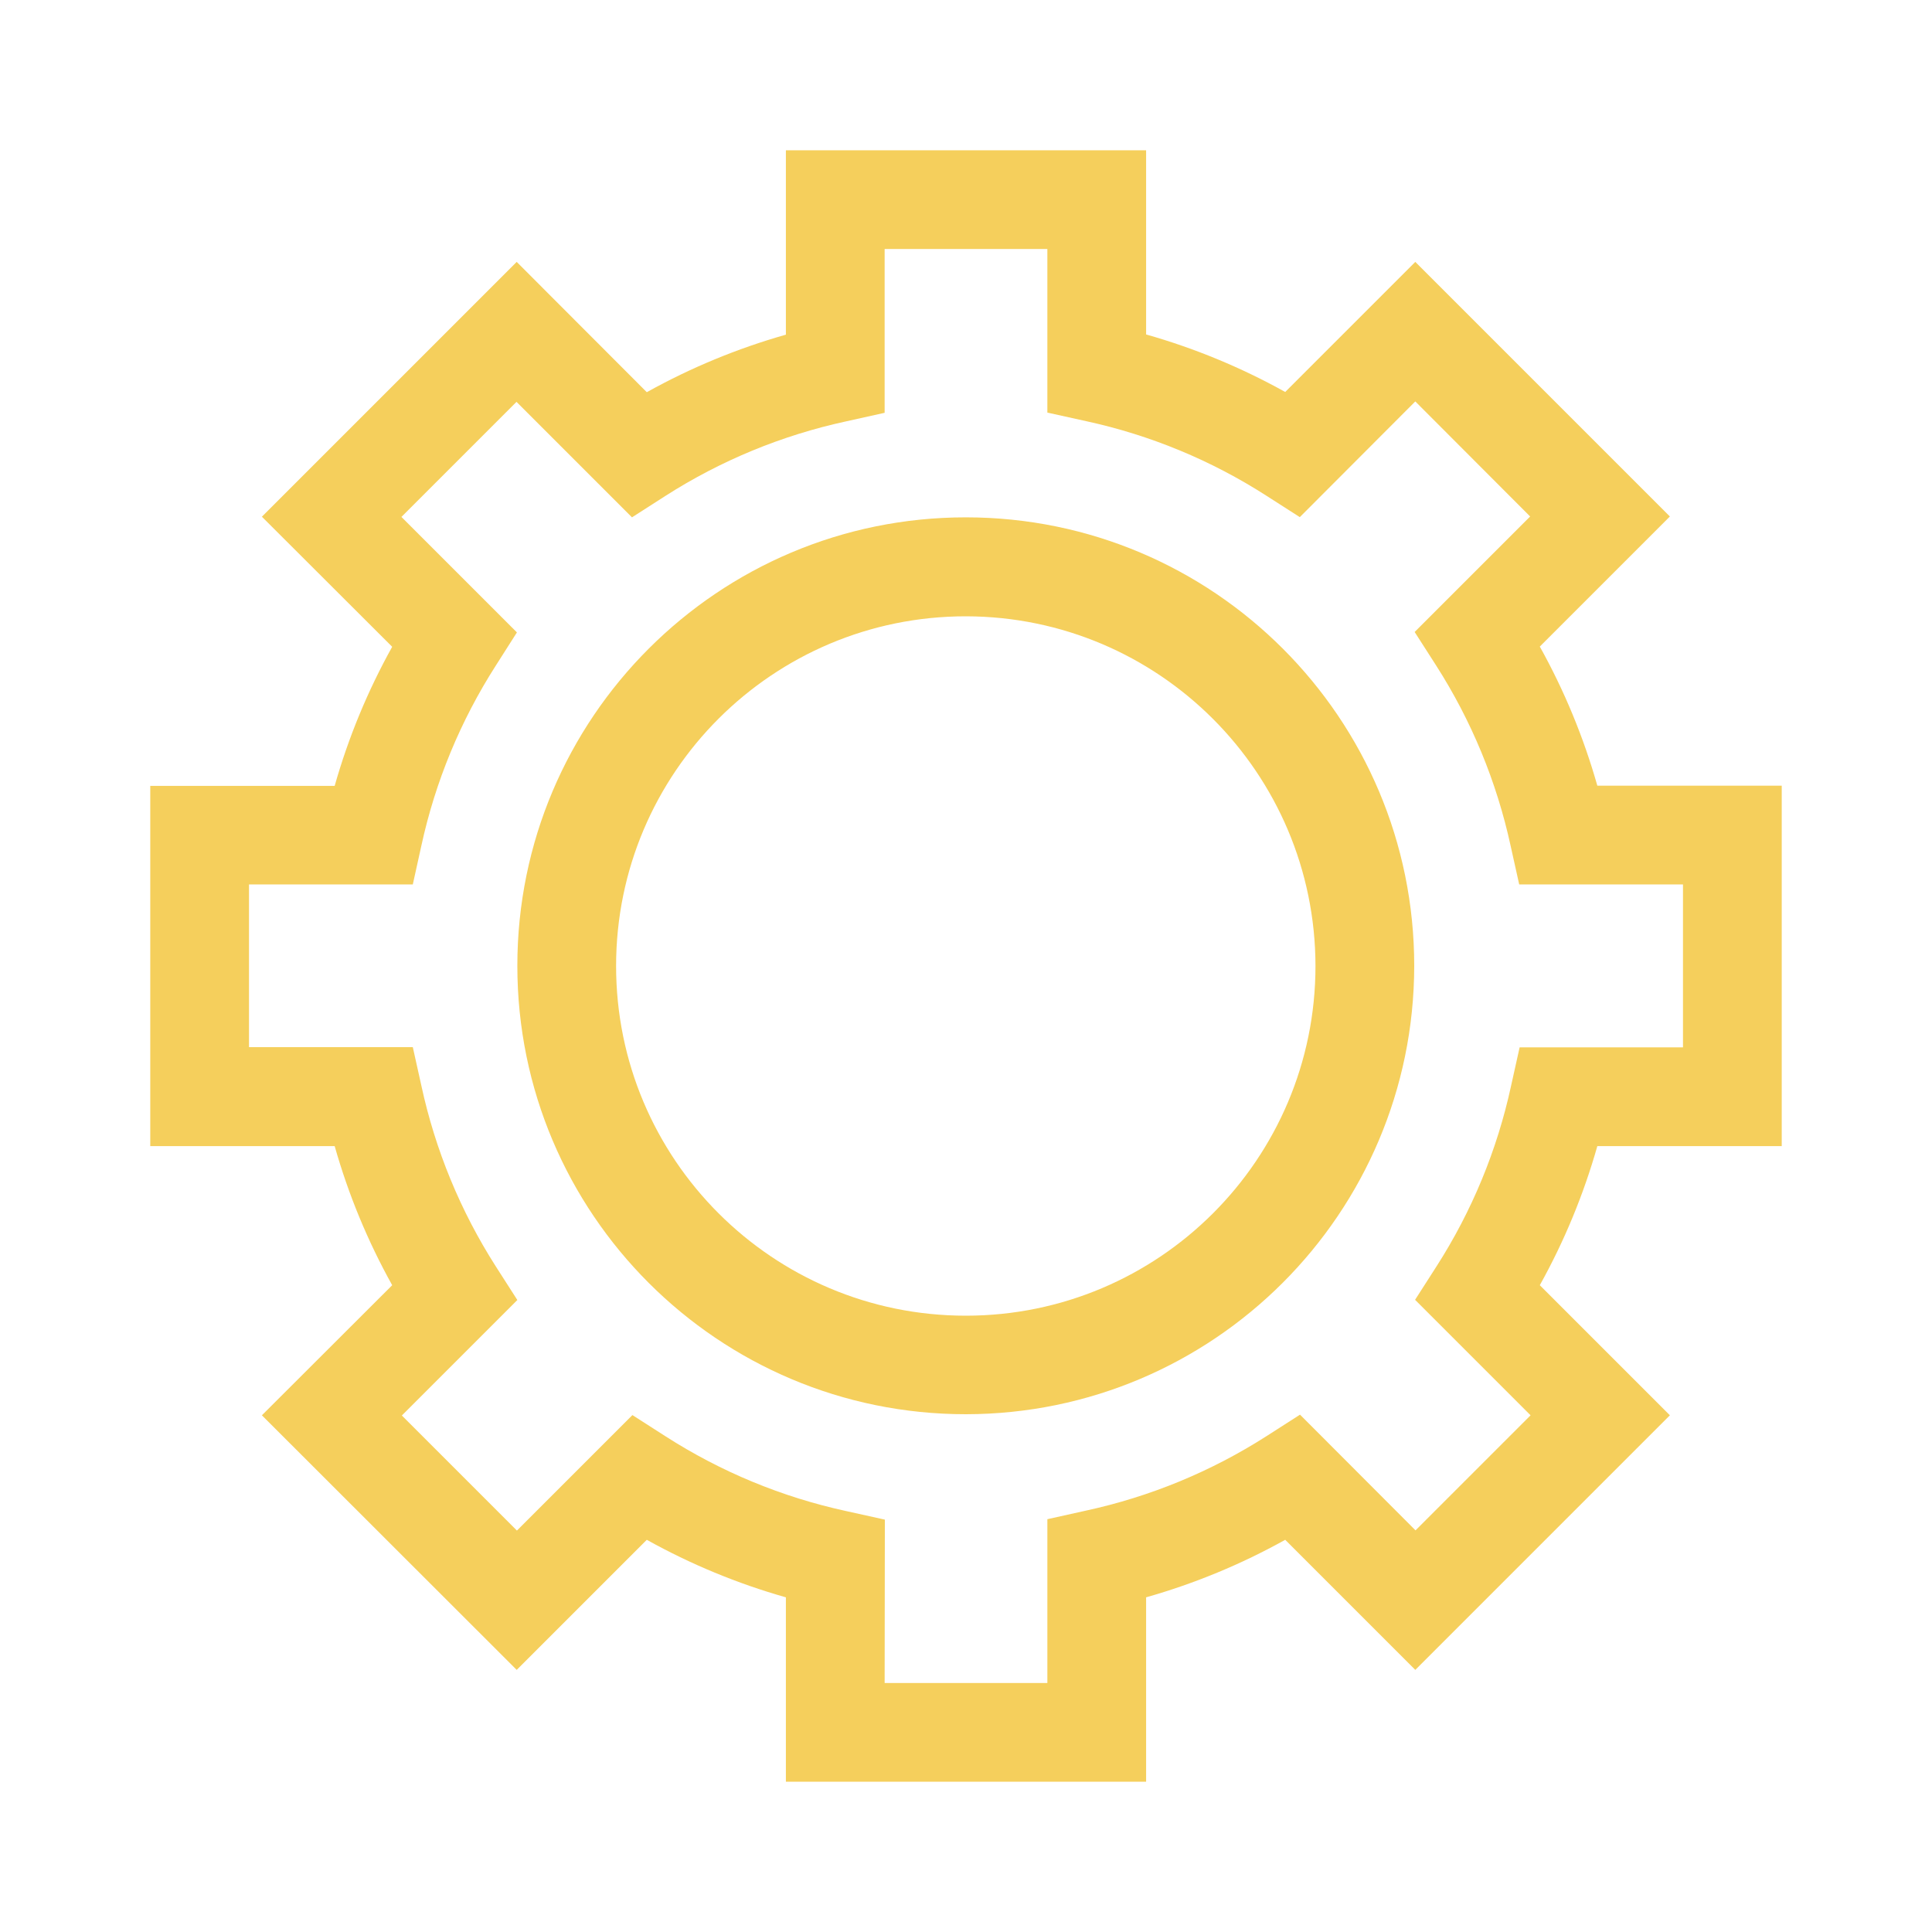
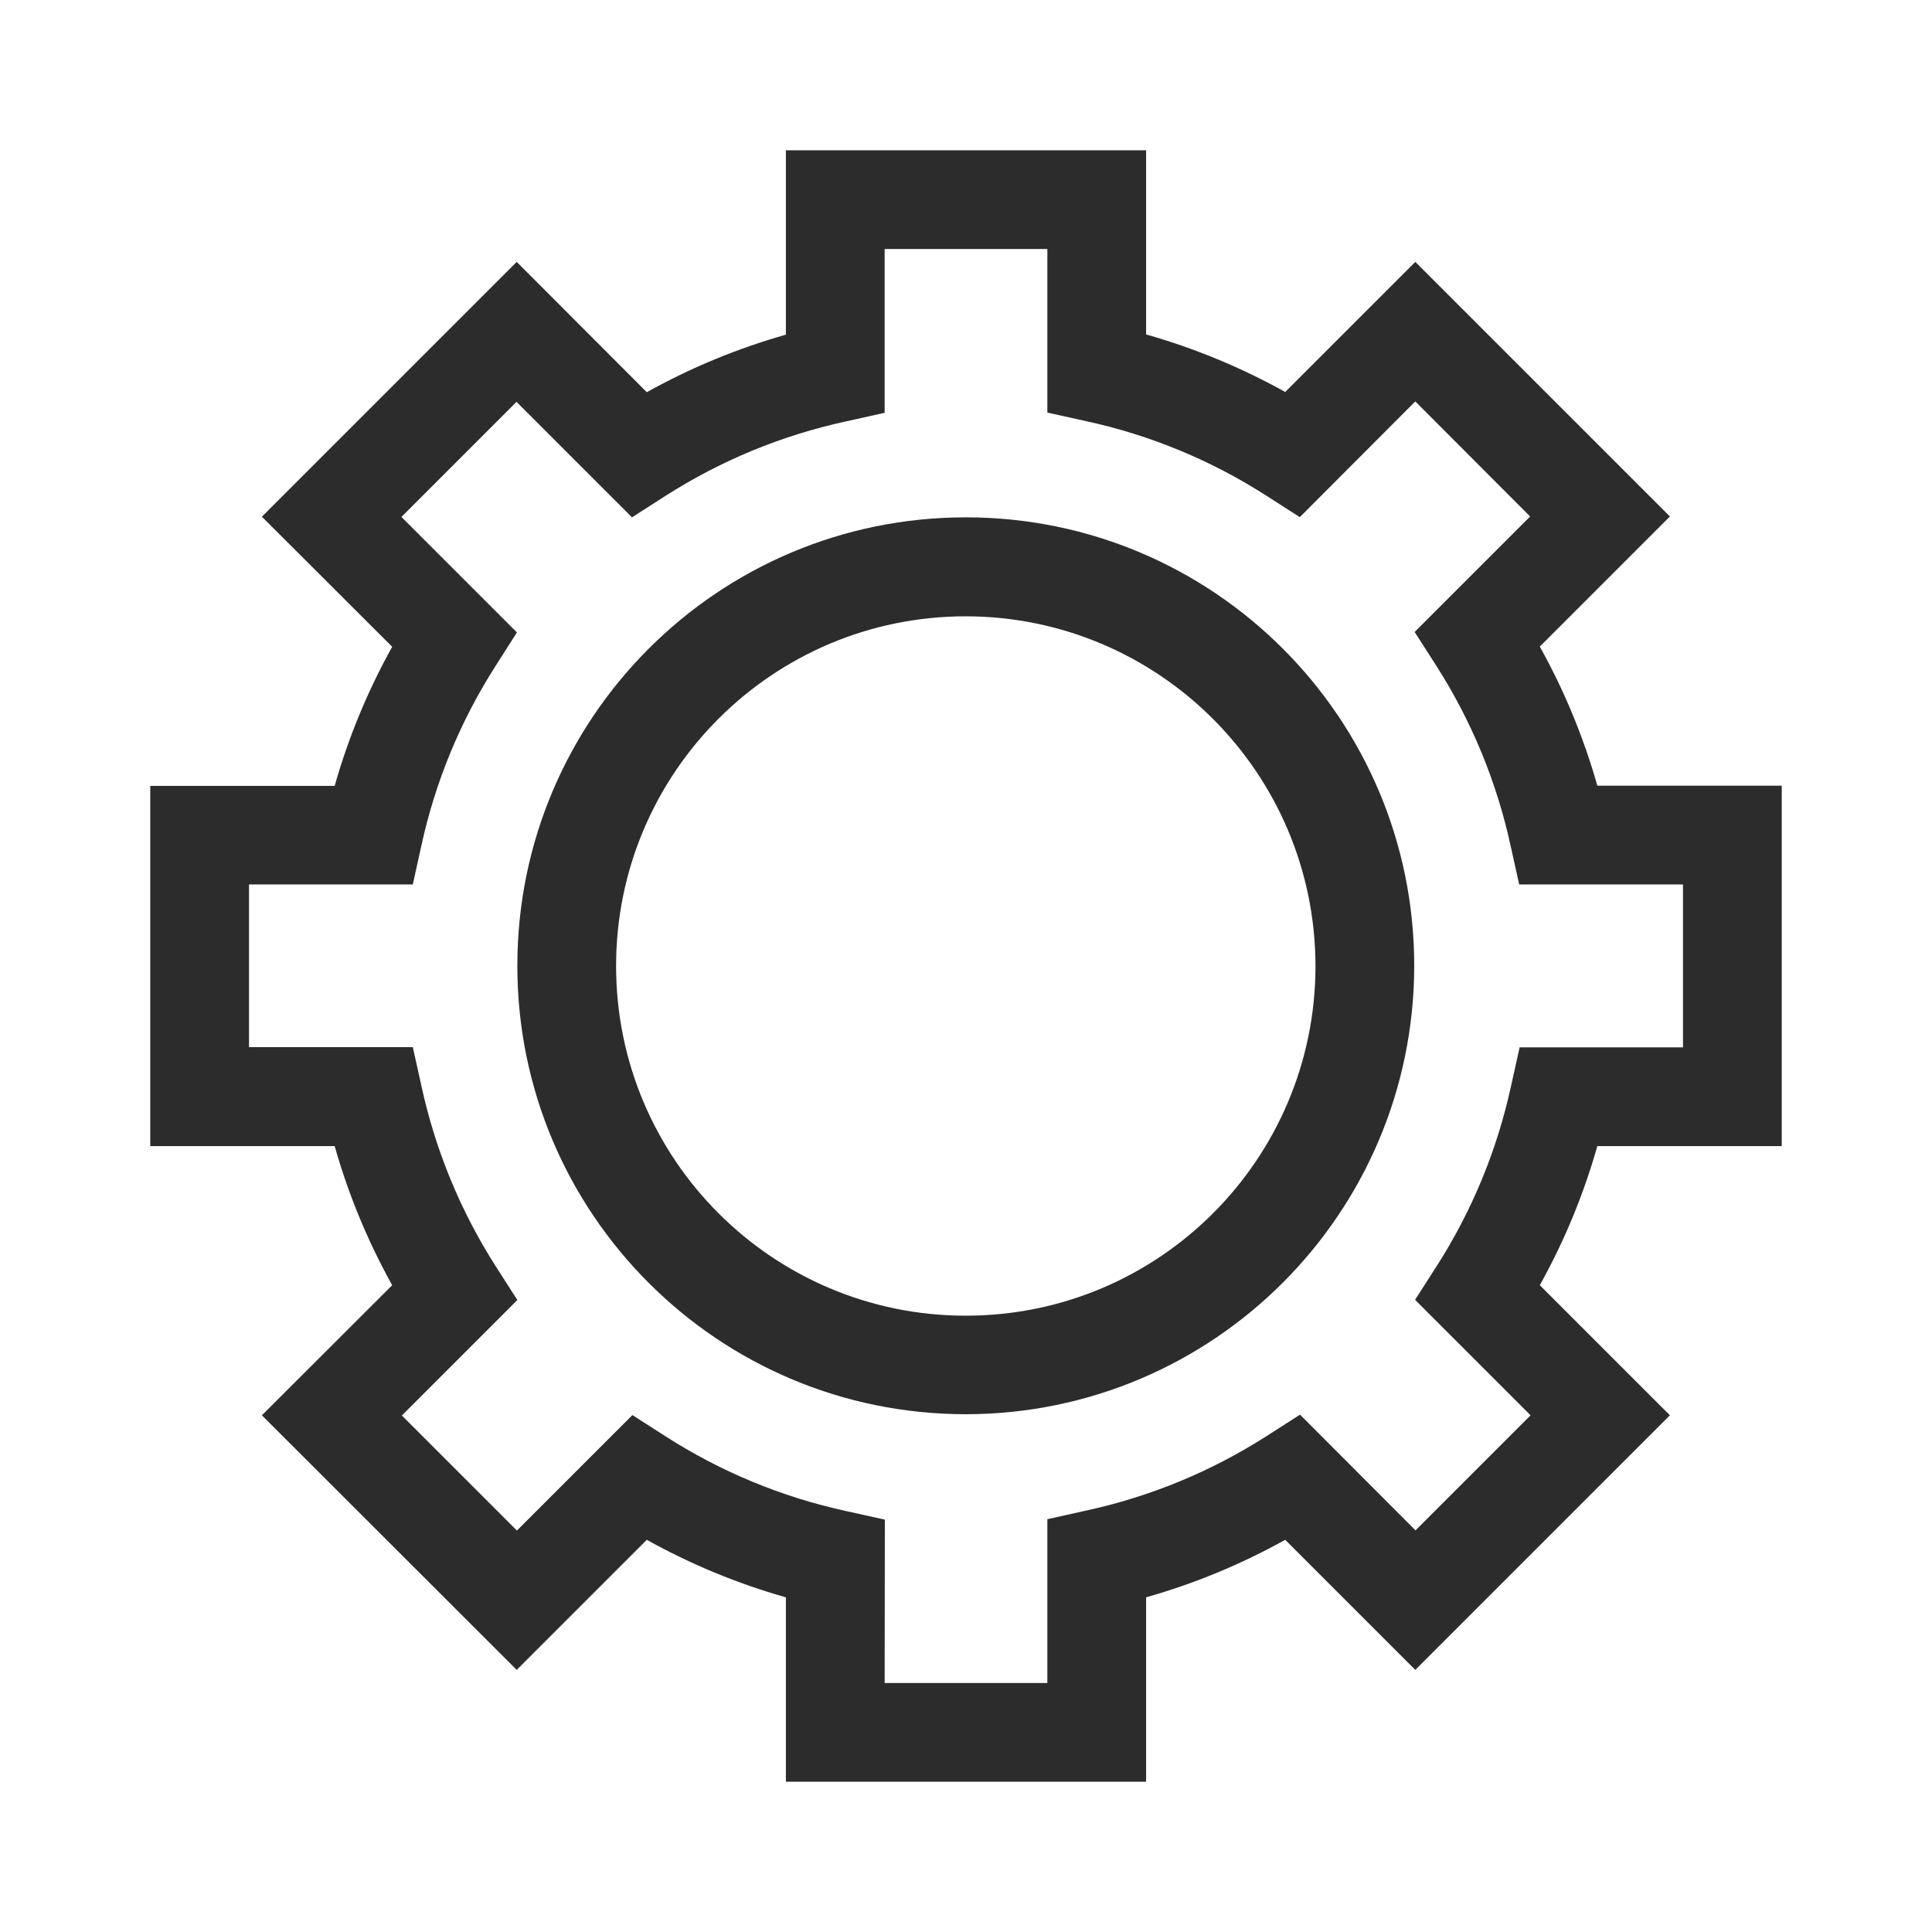
- <svg xmlns="http://www.w3.org/2000/svg" t="1756697086974" class="icon" viewBox="0 0 1024 1024" version="1.1" p-id="24544" width="350" height="350">
-   <path d="M607.46 944.356H416.54v-97.735a345.088 345.088 0 0 1-73.728-30.492l-68.949 68.949L138.809 750.137l69.063-68.949a345.088 345.088 0 0 1-30.492-73.728H79.644V416.54h97.735a345.088 345.088 0 0 1 30.492-73.728l-69.063-68.949L273.863 138.809l68.949 69.063a345.088 345.088 0 0 1 73.728-30.492V79.644h190.919v97.621a345.088 345.088 0 0 1 73.728 30.492l68.949-68.949 134.94 134.94-68.949 68.949a345.088 345.088 0 0 1 30.492 73.728H944.356v191.033h-97.735a345.088 345.088 0 0 1-30.492 73.728l68.949 68.949-134.94 134.94-68.949-68.949a345.088 345.088 0 0 1-73.728 30.492z m-138.581-52.338h86.244v-86.812l20.48-4.551A292.636 292.636 0 0 0 671.289 761.173l17.749-11.378 61.212 61.326 60.985-60.985-61.212-61.212 11.378-17.749a291.612 291.612 0 0 0 39.481-95.573l4.551-20.48h86.585V468.764h-86.812l-4.551-20.48A292.636 292.636 0 0 0 761.173 352.711l-11.378-17.749 61.212-61.212-60.871-60.985-61.212 61.326-17.749-11.378a290.93 290.93 0 0 0-95.46-39.481l-20.594-4.551V131.982h-86.244v86.812l-20.48 4.551A292.636 292.636 0 0 0 352.711 262.827l-17.749 11.378-61.212-61.212-60.985 60.985 61.212 61.212L262.827 352.711a291.954 291.954 0 0 0-39.481 95.46l-4.551 20.594H131.982v86.244h86.812l4.551 20.48A292.636 292.636 0 0 0 262.827 671.289l11.378 17.749-61.212 61.212 60.985 60.985 61.212-61.212 17.749 11.378a291.954 291.954 0 0 0 95.46 39.481l20.594 4.551zM512 749.568A237.682 237.682 0 1 1 749.568 512 237.909 237.909 0 0 1 512 749.568z m0-422.912A185.344 185.344 0 1 0 697.23 512 185.572 185.572 0 0 0 512 326.656z" fill="#F5CF5C" p-id="24545" />
+ <svg xmlns="http://www.w3.org/2000/svg" t="1777379825060" class="icon" viewBox="0 0 1024 1024" version="1.1" p-id="15185" width="200" height="200">
+   <path d="M607.46 944.356H416.54v-97.735a345.088 345.088 0 0 1-73.728-30.492l-68.949 68.949L138.809 750.137l69.063-68.949a345.088 345.088 0 0 1-30.492-73.728H79.644V416.54h97.735a345.088 345.088 0 0 1 30.492-73.728l-69.063-68.949L273.863 138.809l68.949 69.063a345.088 345.088 0 0 1 73.728-30.492V79.644h190.919v97.621a345.088 345.088 0 0 1 73.728 30.492l68.949-68.949 134.94 134.94-68.949 68.949a345.088 345.088 0 0 1 30.492 73.728H944.356v191.033h-97.735a345.088 345.088 0 0 1-30.492 73.728l68.949 68.949-134.94 134.94-68.949-68.949a345.088 345.088 0 0 1-73.728 30.492z m-138.581-52.338h86.244v-86.812l20.48-4.551A292.636 292.636 0 0 0 671.289 761.173l17.749-11.378 61.212 61.326 60.985-60.985-61.212-61.212 11.378-17.749a291.612 291.612 0 0 0 39.481-95.573l4.551-20.48h86.585V468.764h-86.812l-4.551-20.48A292.636 292.636 0 0 0 761.173 352.711l-11.378-17.749 61.212-61.212-60.871-60.985-61.212 61.326-17.749-11.378a290.93 290.93 0 0 0-95.46-39.481l-20.594-4.551V131.982h-86.244v86.812l-20.48 4.551A292.636 292.636 0 0 0 352.711 262.827l-17.749 11.378-61.212-61.212-60.985 60.985 61.212 61.212L262.827 352.711a291.954 291.954 0 0 0-39.481 95.46l-4.551 20.594H131.982v86.244h86.812l4.551 20.48A292.636 292.636 0 0 0 262.827 671.289l11.378 17.749-61.212 61.212 60.985 60.985 61.212-61.212 17.749 11.378a291.954 291.954 0 0 0 95.46 39.481l20.594 4.551zM512 749.568A237.682 237.682 0 1 1 749.568 512 237.909 237.909 0 0 1 512 749.568z m0-422.912A185.344 185.344 0 1 0 697.23 512 185.572 185.572 0 0 0 512 326.656z" fill="#2c2c2c" p-id="15186" />
</svg>
